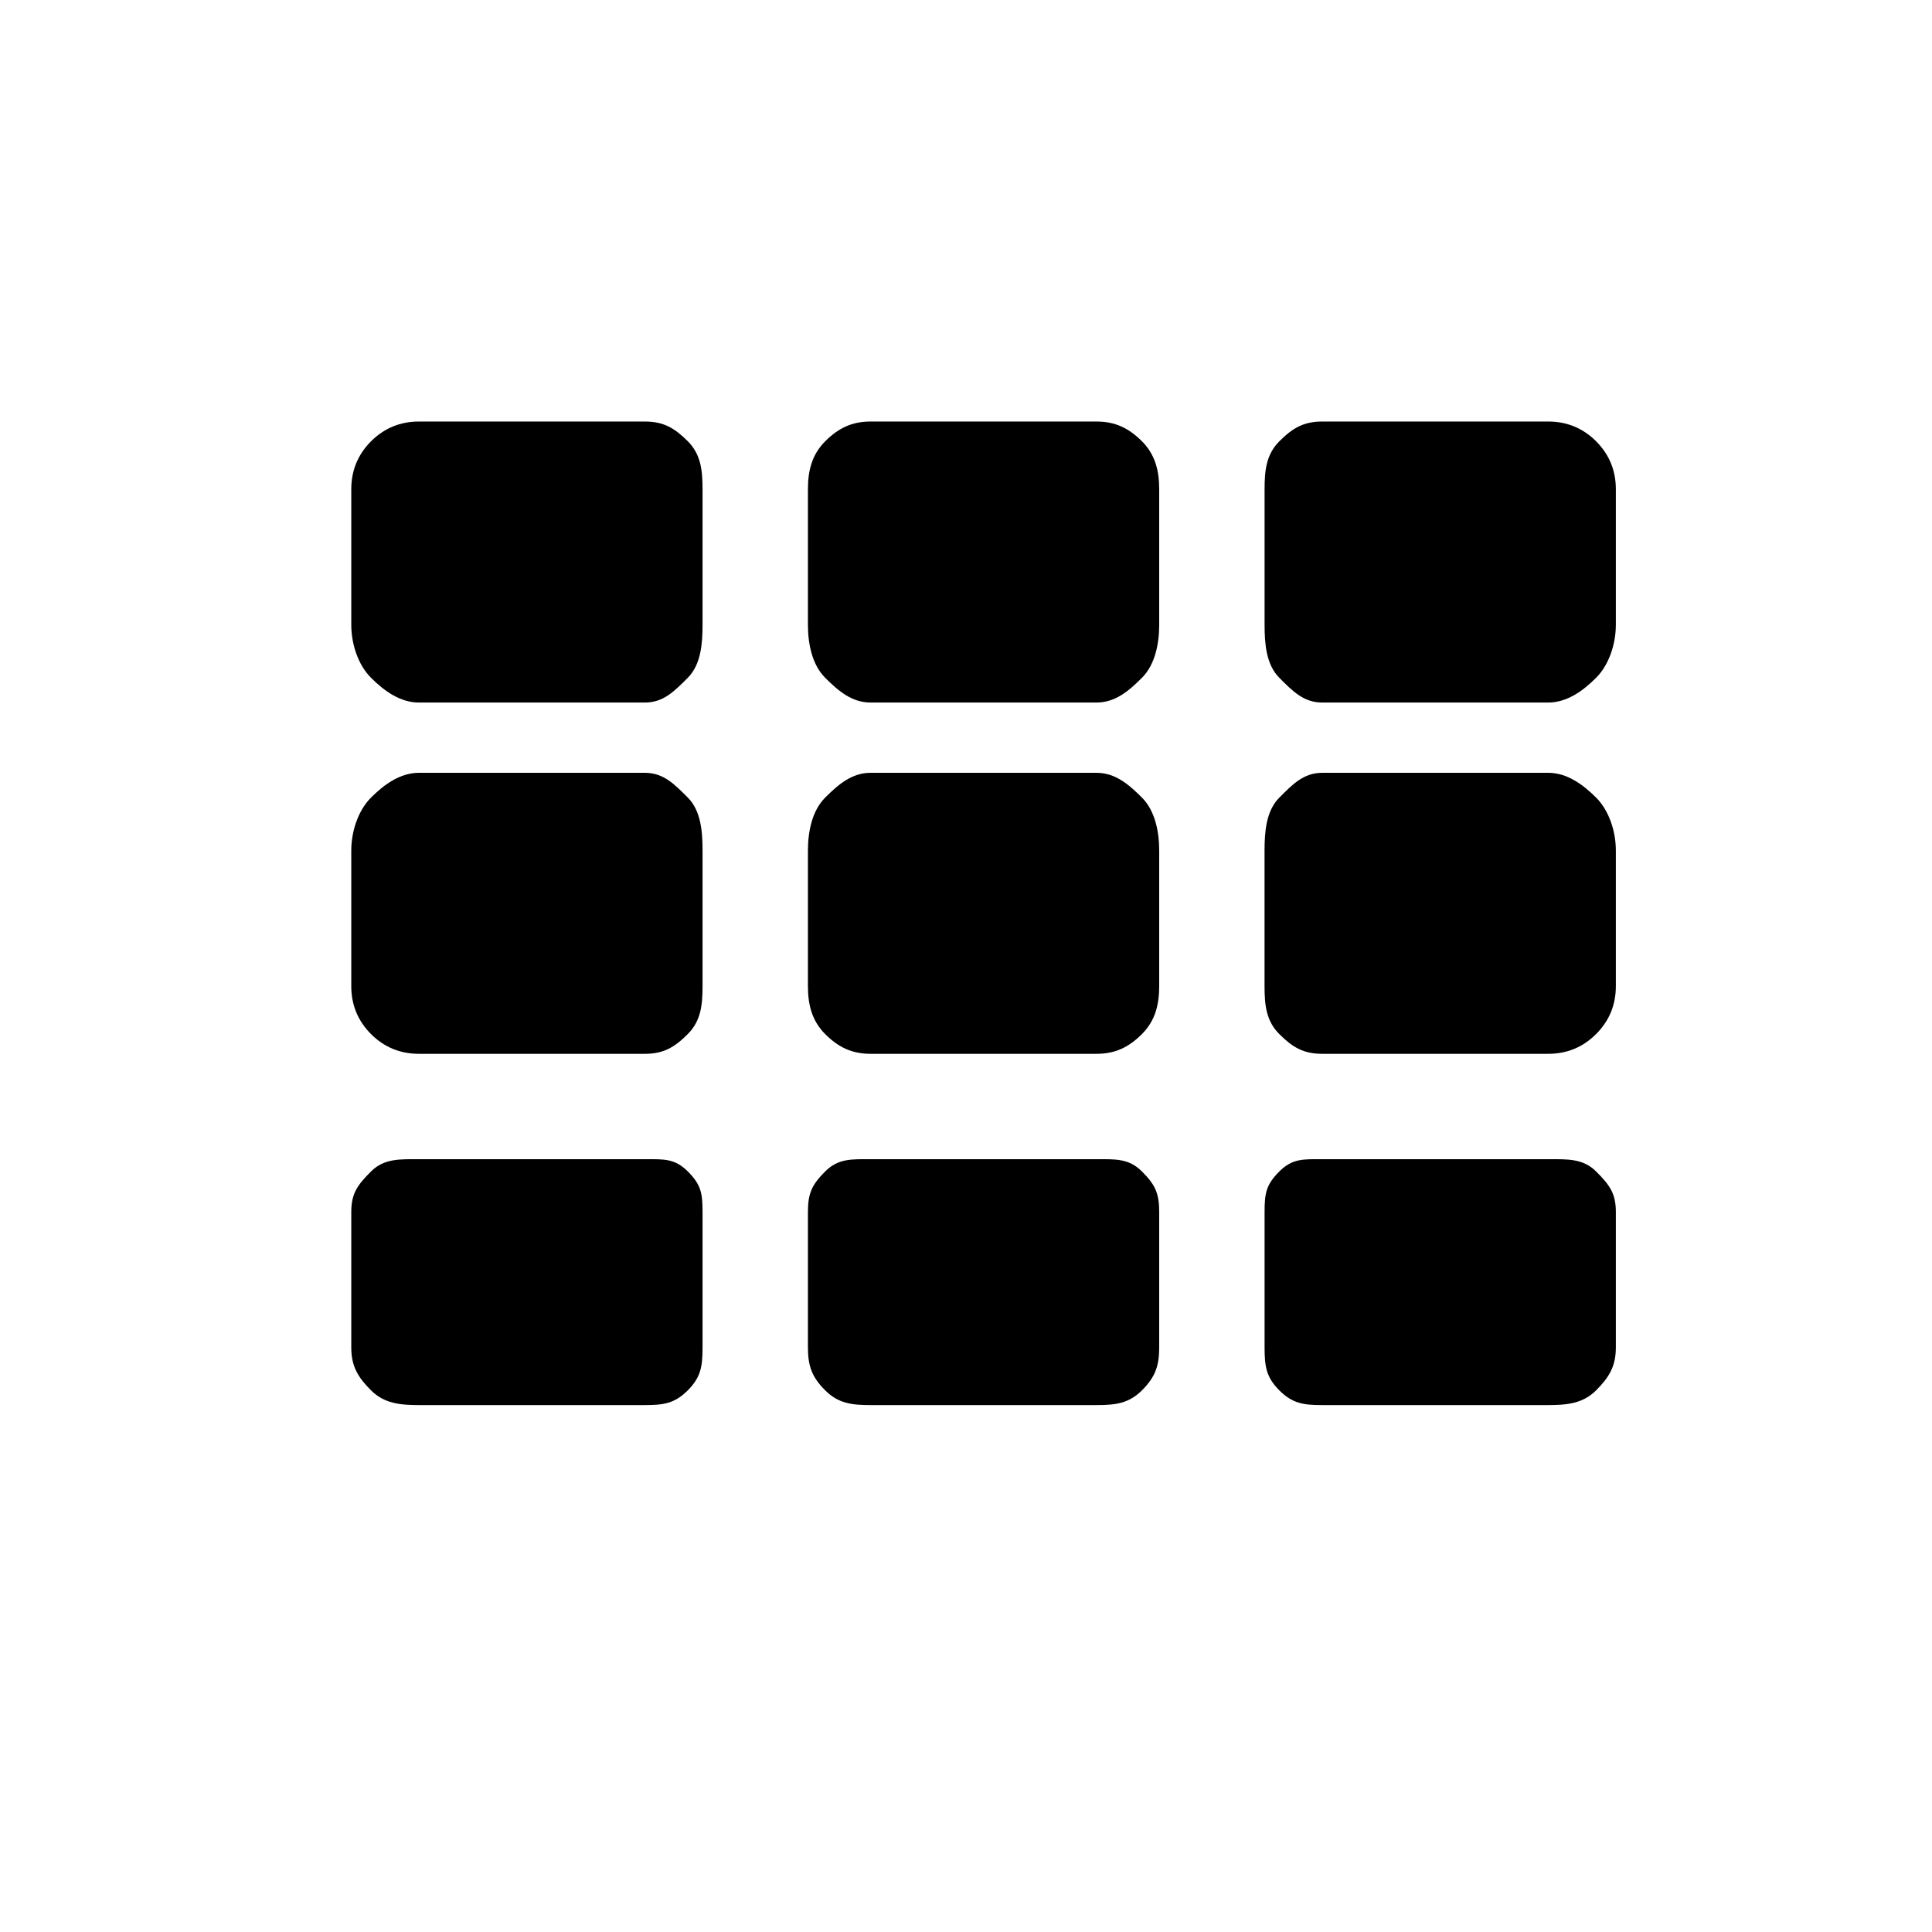
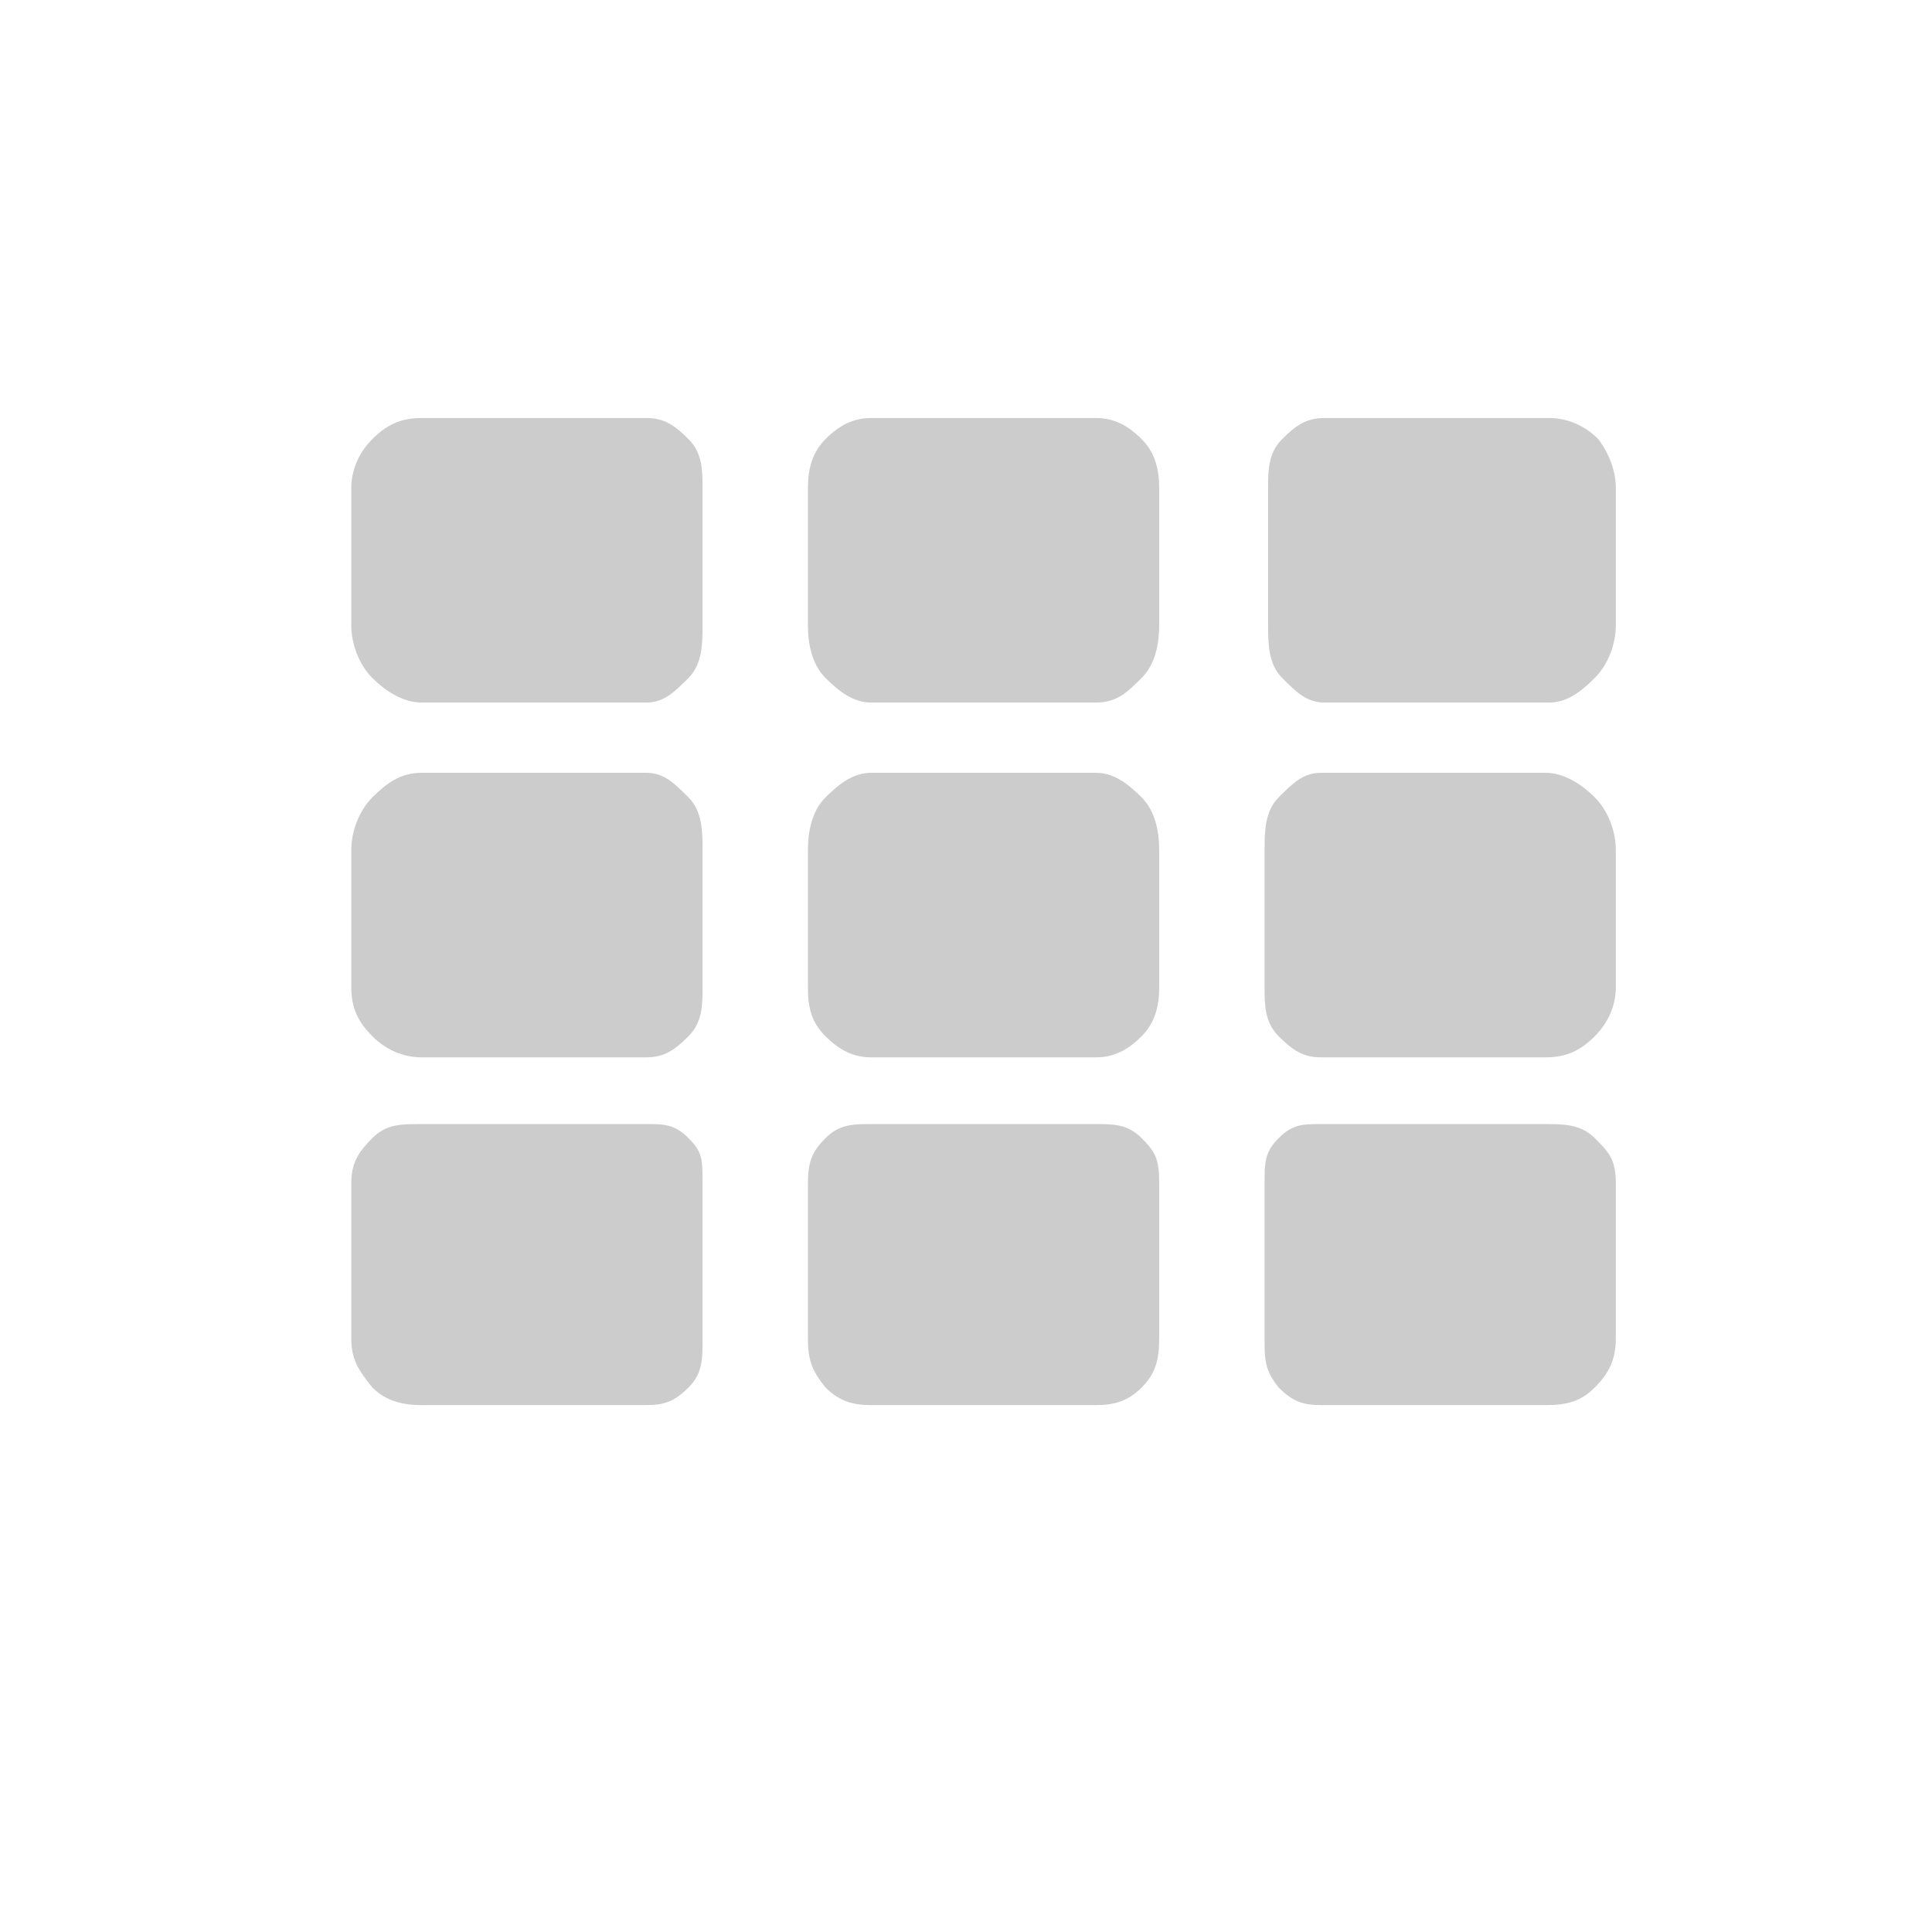
- <svg xmlns="http://www.w3.org/2000/svg" version="1.1" id="Layer_1" x="0px" y="0px" width="55px" height="55px" viewBox="0 0 55 55" style="enable-background:new 0 0 55 55;" xml:space="preserve">
+ <svg xmlns="http://www.w3.org/2000/svg" version="1.1" id="Layer_1" x="0px" y="0px" viewBox="0 0 55 55" style="enable-background:new 0 0 55 55;" xml:space="preserve">
+   <style type="text/css">
+ 	.st0{fill:#CCCCCC;}
+ </style>
  <g>
-     <path d="M20,13.929v3.857c0,0.536-0.045,1.134-0.42,1.509S18.893,20,18.357,20h-6.429c-0.536,0-0.991-0.33-1.366-0.705   S10,18.322,10,17.786v-3.857c0-0.535,0.188-0.99,0.562-1.366C10.938,12.188,11.393,12,11.929,12h6.429   c0.535,0,0.848,0.188,1.223,0.562C19.955,12.938,20,13.394,20,13.929z M20,24.215v3.857c0,0.535-0.045,0.991-0.42,1.365   C19.205,29.813,18.893,30,18.357,30h-6.429c-0.536,0-0.991-0.187-1.366-0.562C10.188,29.063,10,28.607,10,28.072v-3.857   c0-0.536,0.188-1.134,0.562-1.509S11.393,22,11.929,22h6.429c0.535,0,0.848,0.331,1.223,0.706S20,23.679,20,24.215z M20,34.5v3.857   c0,0.536-0.045,0.848-0.42,1.223S18.893,40,18.357,40h-6.429c-0.536,0-0.991-0.045-1.366-0.42S10,38.894,10,38.357V34.5   c0-0.535,0.188-0.776,0.562-1.151S11.393,33,11.929,33h6.429c0.535,0,0.848-0.026,1.223,0.349S20,33.965,20,34.5z M33,13.929v3.857   c0,0.536-0.116,1.134-0.491,1.509S31.75,20,31.214,20h-6.428c-0.536,0-0.92-0.33-1.295-0.705S23,18.322,23,17.786v-3.857   c0-0.535,0.116-0.99,0.491-1.366C23.866,12.188,24.25,12,24.786,12h6.428c0.536,0,0.92,0.188,1.295,0.562   C32.884,12.938,33,13.394,33,13.929z M33,24.215v3.857c0,0.535-0.116,0.991-0.491,1.365C32.134,29.813,31.75,30,31.214,30h-6.428   c-0.536,0-0.92-0.187-1.295-0.562C23.116,29.063,23,28.607,23,28.072v-3.857c0-0.536,0.116-1.134,0.491-1.509S24.25,22,24.786,22   h6.428c0.536,0,0.92,0.331,1.295,0.706S33,23.679,33,24.215z M33,34.5v3.857c0,0.536-0.116,0.848-0.491,1.223S31.75,40,31.214,40   h-6.428c-0.536,0-0.92-0.045-1.295-0.42S23,38.894,23,38.357V34.5c0-0.535,0.116-0.776,0.491-1.151S24.25,33,24.786,33h6.428   c0.536,0,0.92-0.026,1.295,0.349S33,33.965,33,34.5z M46,13.929v3.857c0,0.536-0.188,1.134-0.562,1.509S44.607,20,44.071,20h-6.429   c-0.535,0-0.848-0.33-1.223-0.705S36,18.322,36,17.786v-3.857c0-0.535,0.045-0.99,0.42-1.366C36.795,12.188,37.107,12,37.643,12   h6.429c0.536,0,0.991,0.188,1.366,0.562C45.812,12.938,46,13.394,46,13.929z M46,24.215v3.857c0,0.535-0.188,0.991-0.562,1.365   C45.062,29.813,44.607,30,44.071,30h-6.429c-0.535,0-0.848-0.187-1.223-0.562c-0.375-0.374-0.42-0.83-0.42-1.365v-3.857   c0-0.536,0.045-1.134,0.42-1.509S37.107,22,37.643,22h6.429c0.536,0,0.991,0.331,1.366,0.706S46,23.679,46,24.215z M46,34.5v3.857   c0,0.536-0.188,0.848-0.562,1.223S44.607,40,44.071,40h-6.429c-0.535,0-0.848-0.045-1.223-0.42S36,38.894,36,38.357V34.5   c0-0.535,0.045-0.776,0.42-1.151S37.107,33,37.643,33h6.429c0.536,0,0.991-0.026,1.366,0.349S46,33.965,46,34.5z" />
+     <path class="st0" d="M20,13.9v3.9c0,0.5,0,1.1-0.4,1.5S18.9,20,18.4,20h-6.4c-0.5,0-1-0.3-1.4-0.7s-0.6-1-0.6-1.5v-3.9   c0-0.5,0.2-1,0.6-1.4c0.4-0.4,0.8-0.6,1.4-0.6h6.4c0.5,0,0.8,0.2,1.2,0.6C20,12.9,20,13.4,20,13.9z M20,24.2v3.9c0,0.5,0,1-0.4,1.4   c-0.4,0.4-0.7,0.6-1.2,0.6h-6.4c-0.5,0-1-0.2-1.4-0.6c-0.4-0.4-0.6-0.8-0.6-1.4v-3.9c0-0.5,0.2-1.1,0.6-1.5s0.8-0.7,1.4-0.7h6.4   c0.5,0,0.8,0.3,1.2,0.7S20,23.7,20,24.2z M20,33.7v4.4c0,0.6,0,1-0.4,1.4s-0.7,0.5-1.2,0.5h-6.4c-0.5,0-1-0.1-1.4-0.5   C10.2,39,10,38.7,10,38.1v-4.4c0-0.6,0.2-0.9,0.6-1.3c0.4-0.4,0.8-0.4,1.4-0.4h6.4c0.5,0,0.8,0,1.2,0.4C20,32.8,20,33,20,33.7z    M33,13.9v3.9c0,0.5-0.1,1.1-0.5,1.5S31.8,20,31.2,20h-6.4c-0.5,0-0.9-0.3-1.3-0.7s-0.5-1-0.5-1.5v-3.9c0-0.5,0.1-1,0.5-1.4   c0.4-0.4,0.8-0.6,1.3-0.6h6.4c0.5,0,0.9,0.2,1.3,0.6C32.9,12.9,33,13.4,33,13.9z M33,24.2v3.9c0,0.5-0.1,1-0.5,1.4   c-0.4,0.4-0.8,0.6-1.3,0.6h-6.4c-0.5,0-0.9-0.2-1.3-0.6c-0.4-0.4-0.5-0.8-0.5-1.4v-3.9c0-0.5,0.1-1.1,0.5-1.5s0.8-0.7,1.3-0.7h6.4   c0.5,0,0.9,0.3,1.3,0.7S33,23.7,33,24.2z M33,33.7v4.4c0,0.6-0.1,1-0.5,1.4s-0.8,0.5-1.3,0.5h-6.4c-0.5,0-0.9-0.1-1.3-0.5   C23.1,39,23,38.7,23,38.1v-4.4c0-0.6,0.1-0.9,0.5-1.3c0.4-0.4,0.8-0.4,1.3-0.4h6.4c0.5,0,0.9,0,1.3,0.4C32.9,32.8,33,33,33,33.7z    M46,13.9v3.9c0,0.5-0.2,1.1-0.6,1.5S44.6,20,44.1,20h-6.4c-0.5,0-0.8-0.3-1.2-0.7s-0.4-1-0.4-1.5v-3.9c0-0.5,0-1,0.4-1.4   c0.4-0.4,0.7-0.6,1.2-0.6h6.4c0.5,0,1,0.2,1.4,0.6C45.8,12.9,46,13.4,46,13.9z M46,24.2v3.9c0,0.5-0.2,1-0.6,1.4   c-0.4,0.4-0.8,0.6-1.4,0.6h-6.4c-0.5,0-0.8-0.2-1.2-0.6C36,29.1,36,28.6,36,28.1v-3.9c0-0.5,0-1.1,0.4-1.5s0.7-0.7,1.2-0.7h6.4   c0.5,0,1,0.3,1.4,0.7S46,23.7,46,24.2z M46,33.7v4.4c0,0.6-0.2,1-0.6,1.4s-0.8,0.5-1.4,0.5h-6.4c-0.5,0-0.8-0.1-1.2-0.5   C36,39,36,38.7,36,38.1v-4.4c0-0.6,0-0.9,0.4-1.3c0.4-0.4,0.7-0.4,1.2-0.4h6.4c0.5,0,1,0,1.4,0.4C45.8,32.8,46,33,46,33.7z" />
  </g>
</svg>
